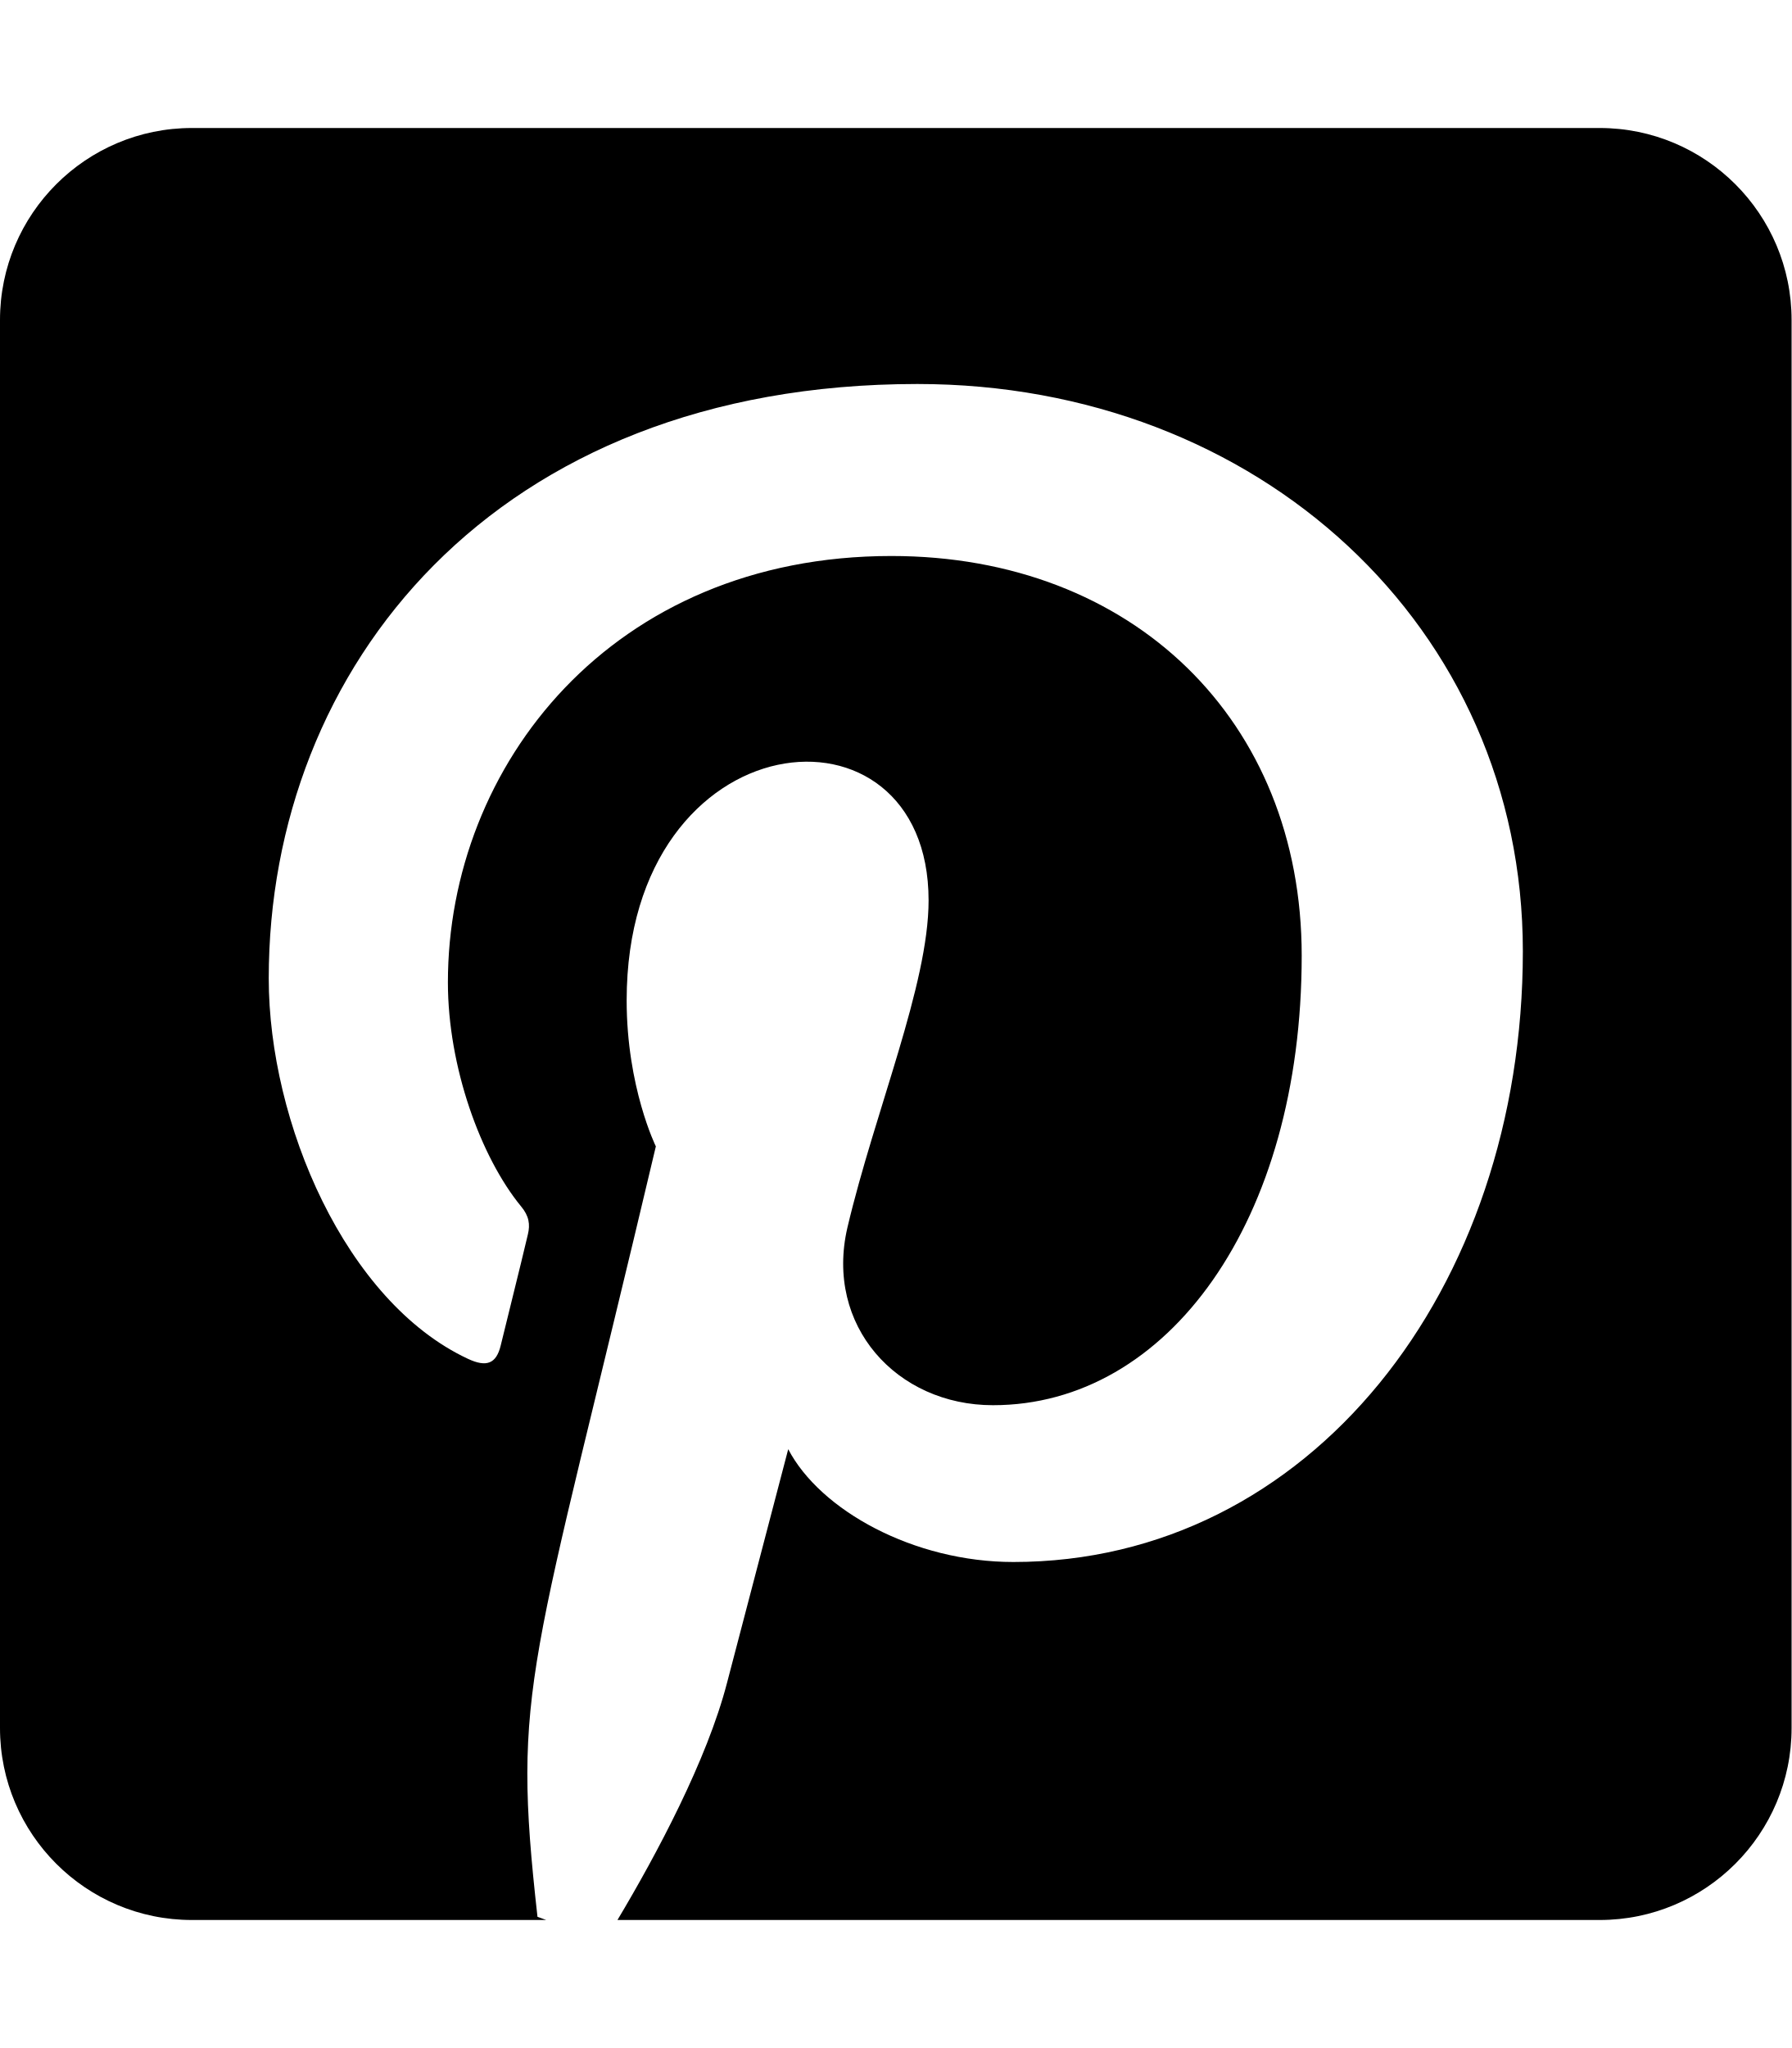
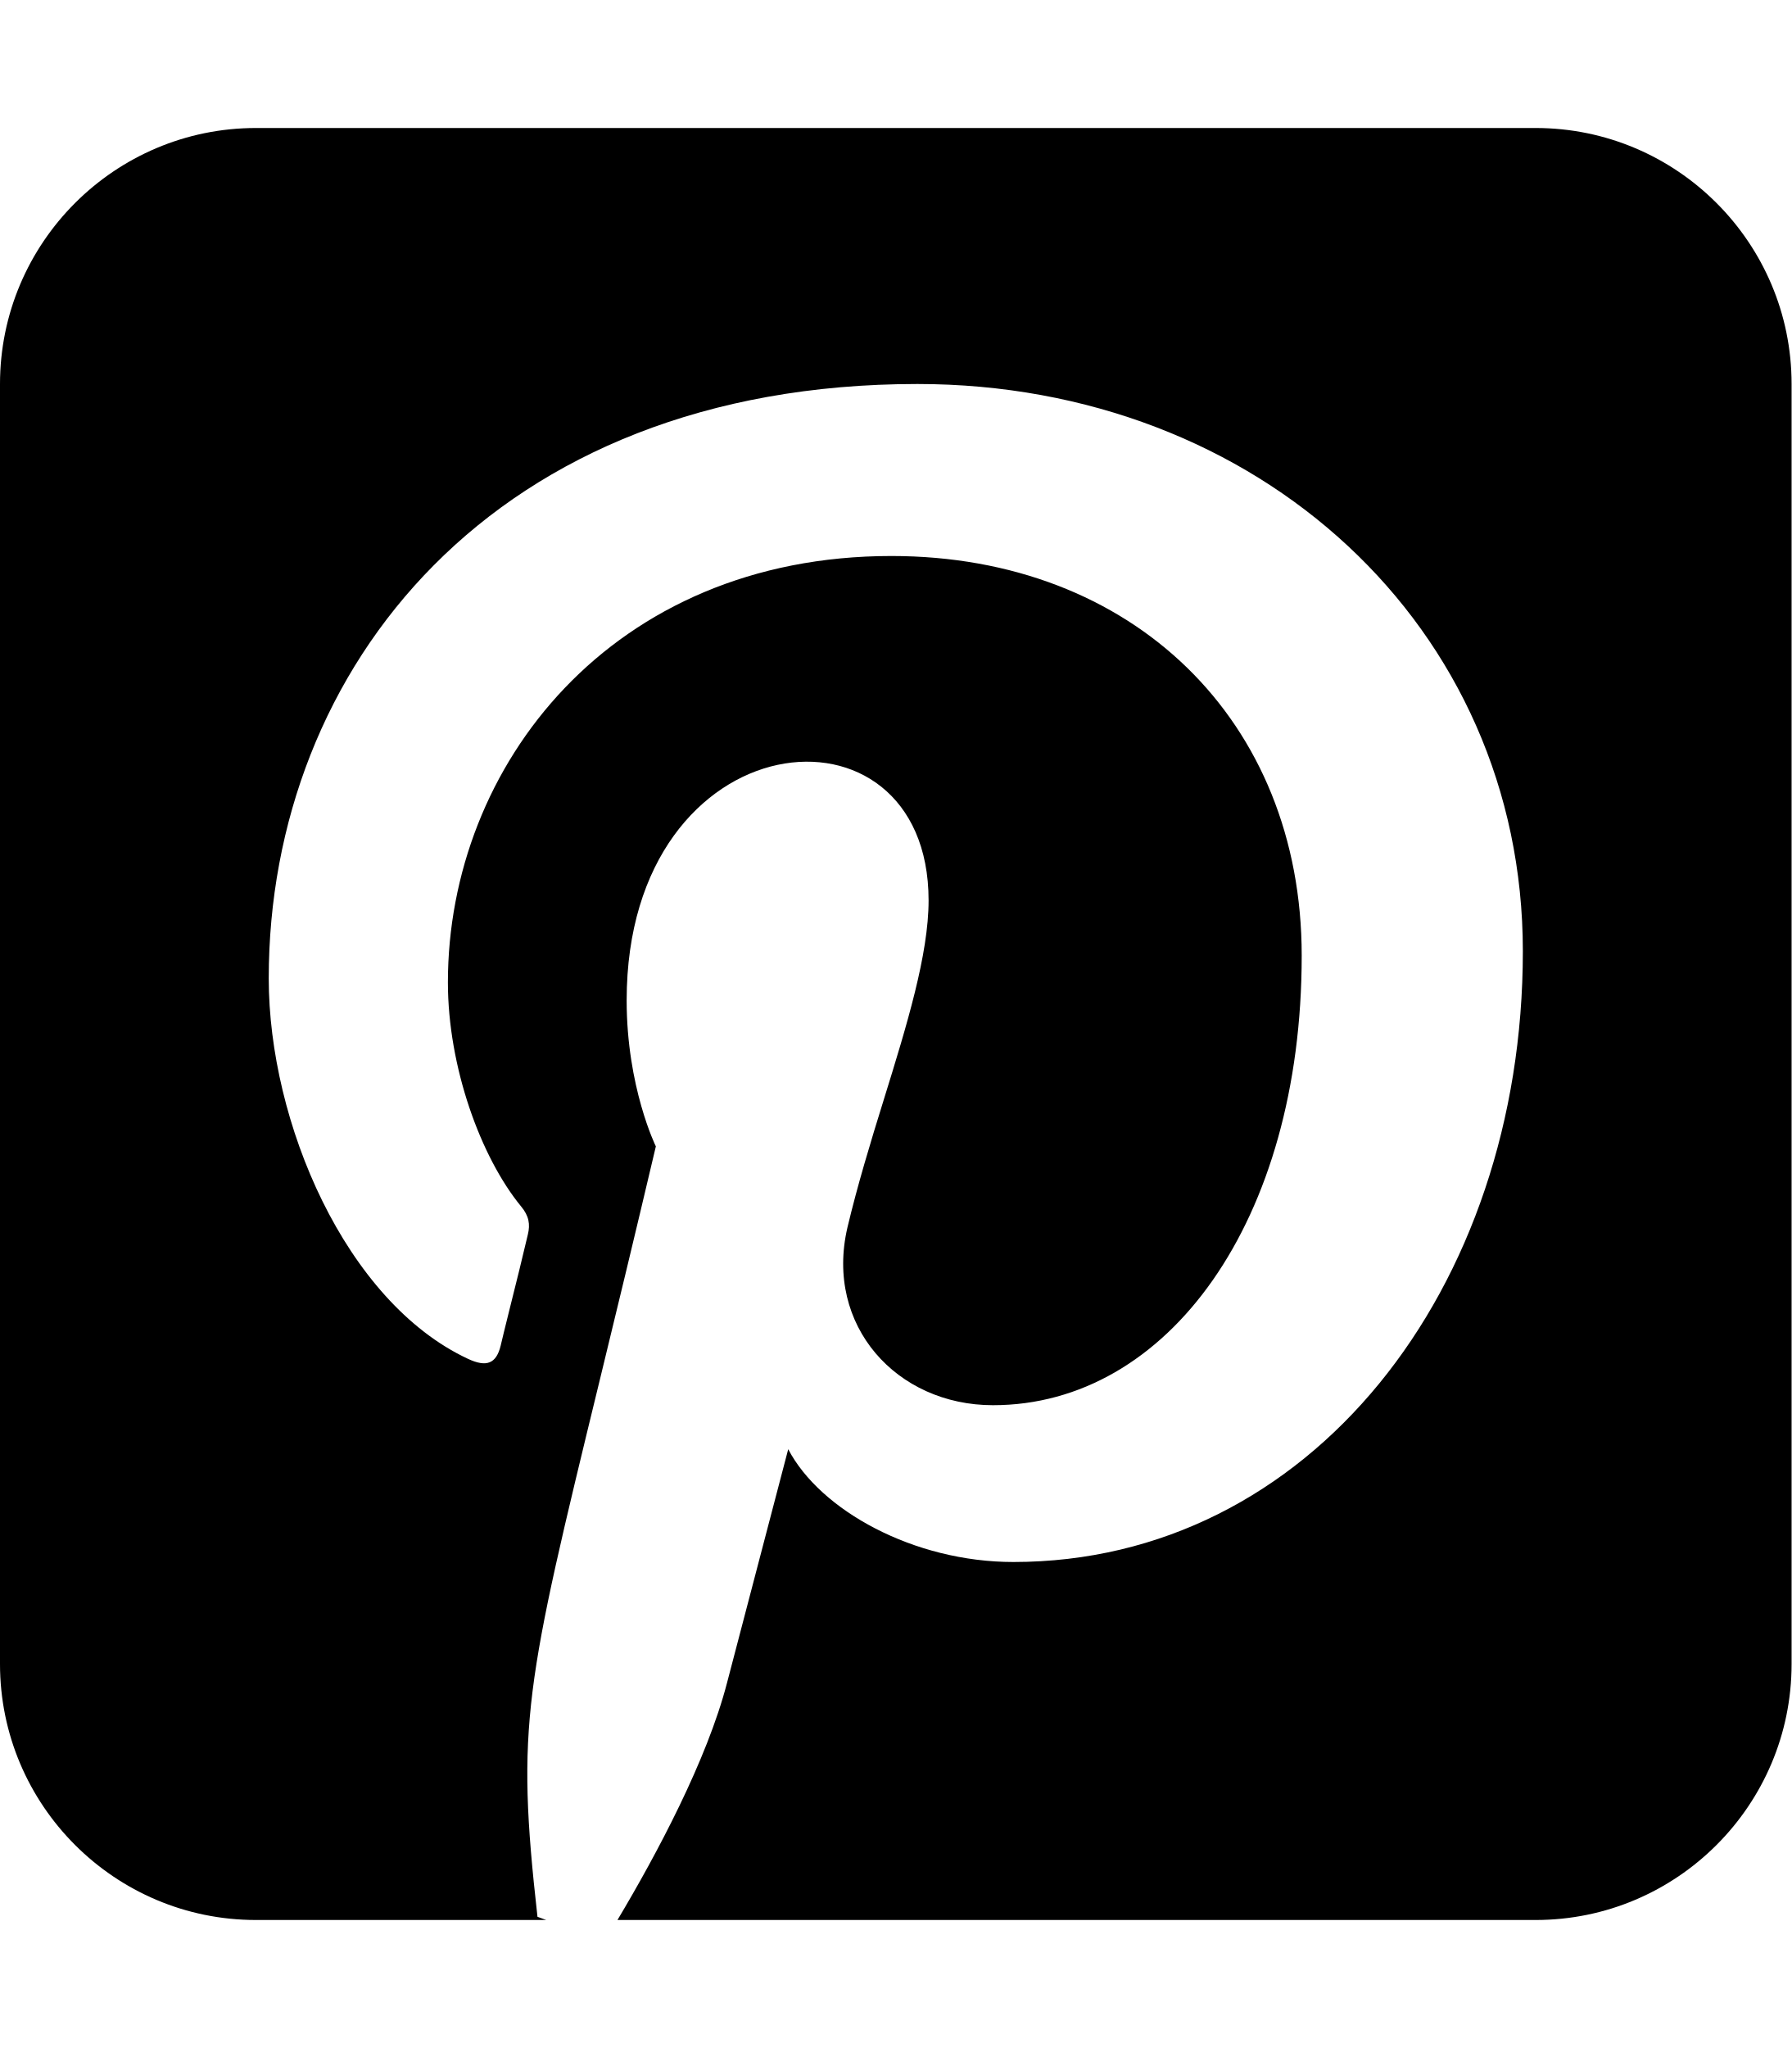
<svg xmlns="http://www.w3.org/2000/svg" viewBox="0 0 448 512">
-   <path d="M448 80v352c0 26.5-21.5 48-48 48H154.4c9.8-16.4 22.4-40 27.4-59.3 3-11.5 15.3-58.4 15.3-58.4 8 15.3 31.4 28.2 56.3 28.2 74.1 0 127.4-68.1 127.4-152.7 0-81.1-66.2-141.8-151.4-141.8-106 0-162.2 71.1-162.2 148.6 0 36 19.2 80.8 49.8 95.1 4.7 2.2 7.1 1.2 8.2-3.3.8-3.4 5-20.1 6.8-27.8.6-2.5.3-4.6-1.7-7-10.1-12.3-18.3-34.9-18.3-56 0-54.2 41-106.6 110.9-106.6 60.3 0 102.6 41.1 102.6 99.9 0 66.4-33.5 112.4-77.2 112.4-24.1 0-42.1-19.9-36.4-44.4 6.9-29.2 20.3-60.7 20.3-81.8 0-53-75.5-45.7-75.5 25 0 21.7 7.3 36.5 7.3 36.5-31.4 132.8-36.1 134.5-29.6 192.6l2.2.8H48c-26.5 0-48-21.5-48-48V80c0-26.5 21.5-48 48-48h352c26.5 0 48 21.5 48 48z" />
+   <path d="M384 32H64C28.7 32 0 60.7 0 96V416c0 35.3 28.7 64 64 64h72.6l-2.2-.8c-5.4-48.1-3.1-57.5 15.7-134.7c3.9-16 8.5-35 13.9-57.9c0 0-7.3-14.8-7.3-36.5c0-70.7 75.5-78 75.5-25c0 13.5-5.4 31.1-11.2 49.8c-3.3 10.6-6.6 21.5-9.1 32c-5.7 24.5 12.3 44.4 36.4 44.4c43.7 0 77.2-46 77.2-112.4c0-58.8-42.3-99.9-102.6-99.9C153 139 112 191.4 112 245.6c0 21.1 8.2 43.7 18.3 56c2 2.4 2.3 4.5 1.7 7c-1.1 4.7-3.1 12.9-4.7 19.2c-1 4-1.8 7.3-2.1 8.6c-1.1 4.5-3.5 5.5-8.2 3.3c-30.6-14.3-49.8-59.1-49.8-95.1C67.2 167.1 123.4 96 229.4 96c85.2 0 151.4 60.7 151.4 141.8c0 84.6-53.3 152.7-127.4 152.7c-24.9 0-48.3-12.9-56.3-28.2c0 0-12.3 46.9-15.3 58.4c-5 19.3-17.6 42.9-27.4 59.3H384c35.3 0 64-28.7 64-64V96c0-35.3-28.7-64-64-64z" />
</svg>
